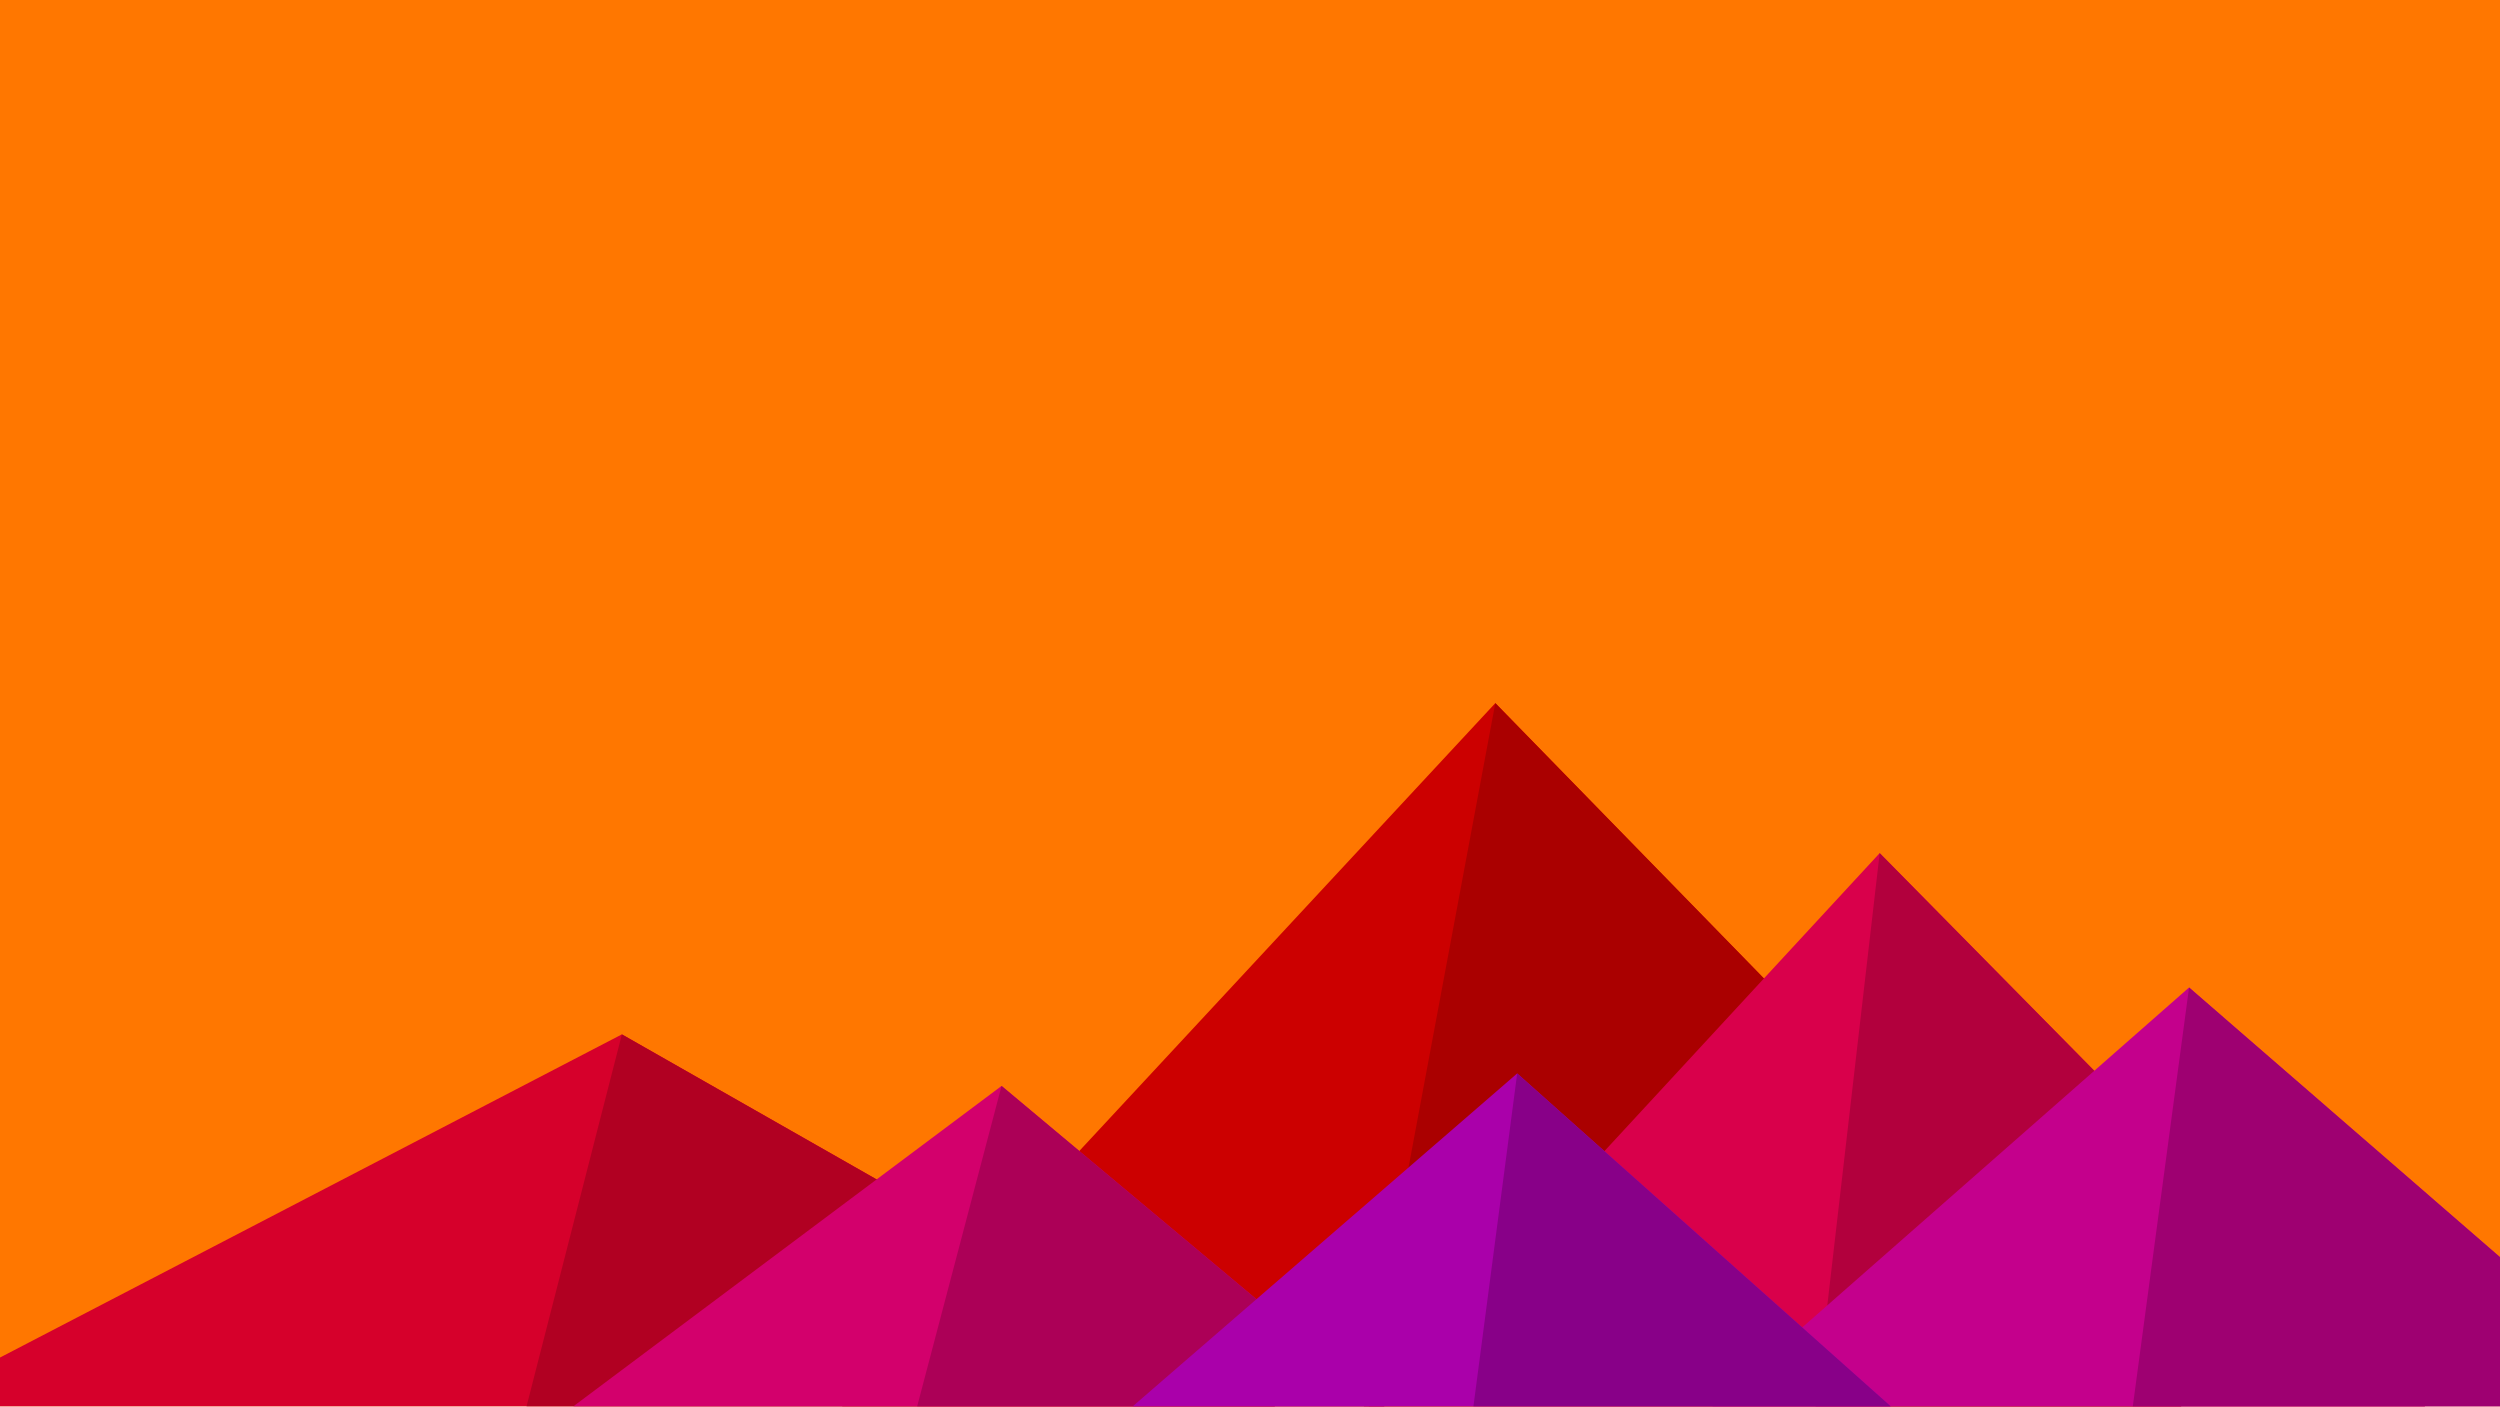
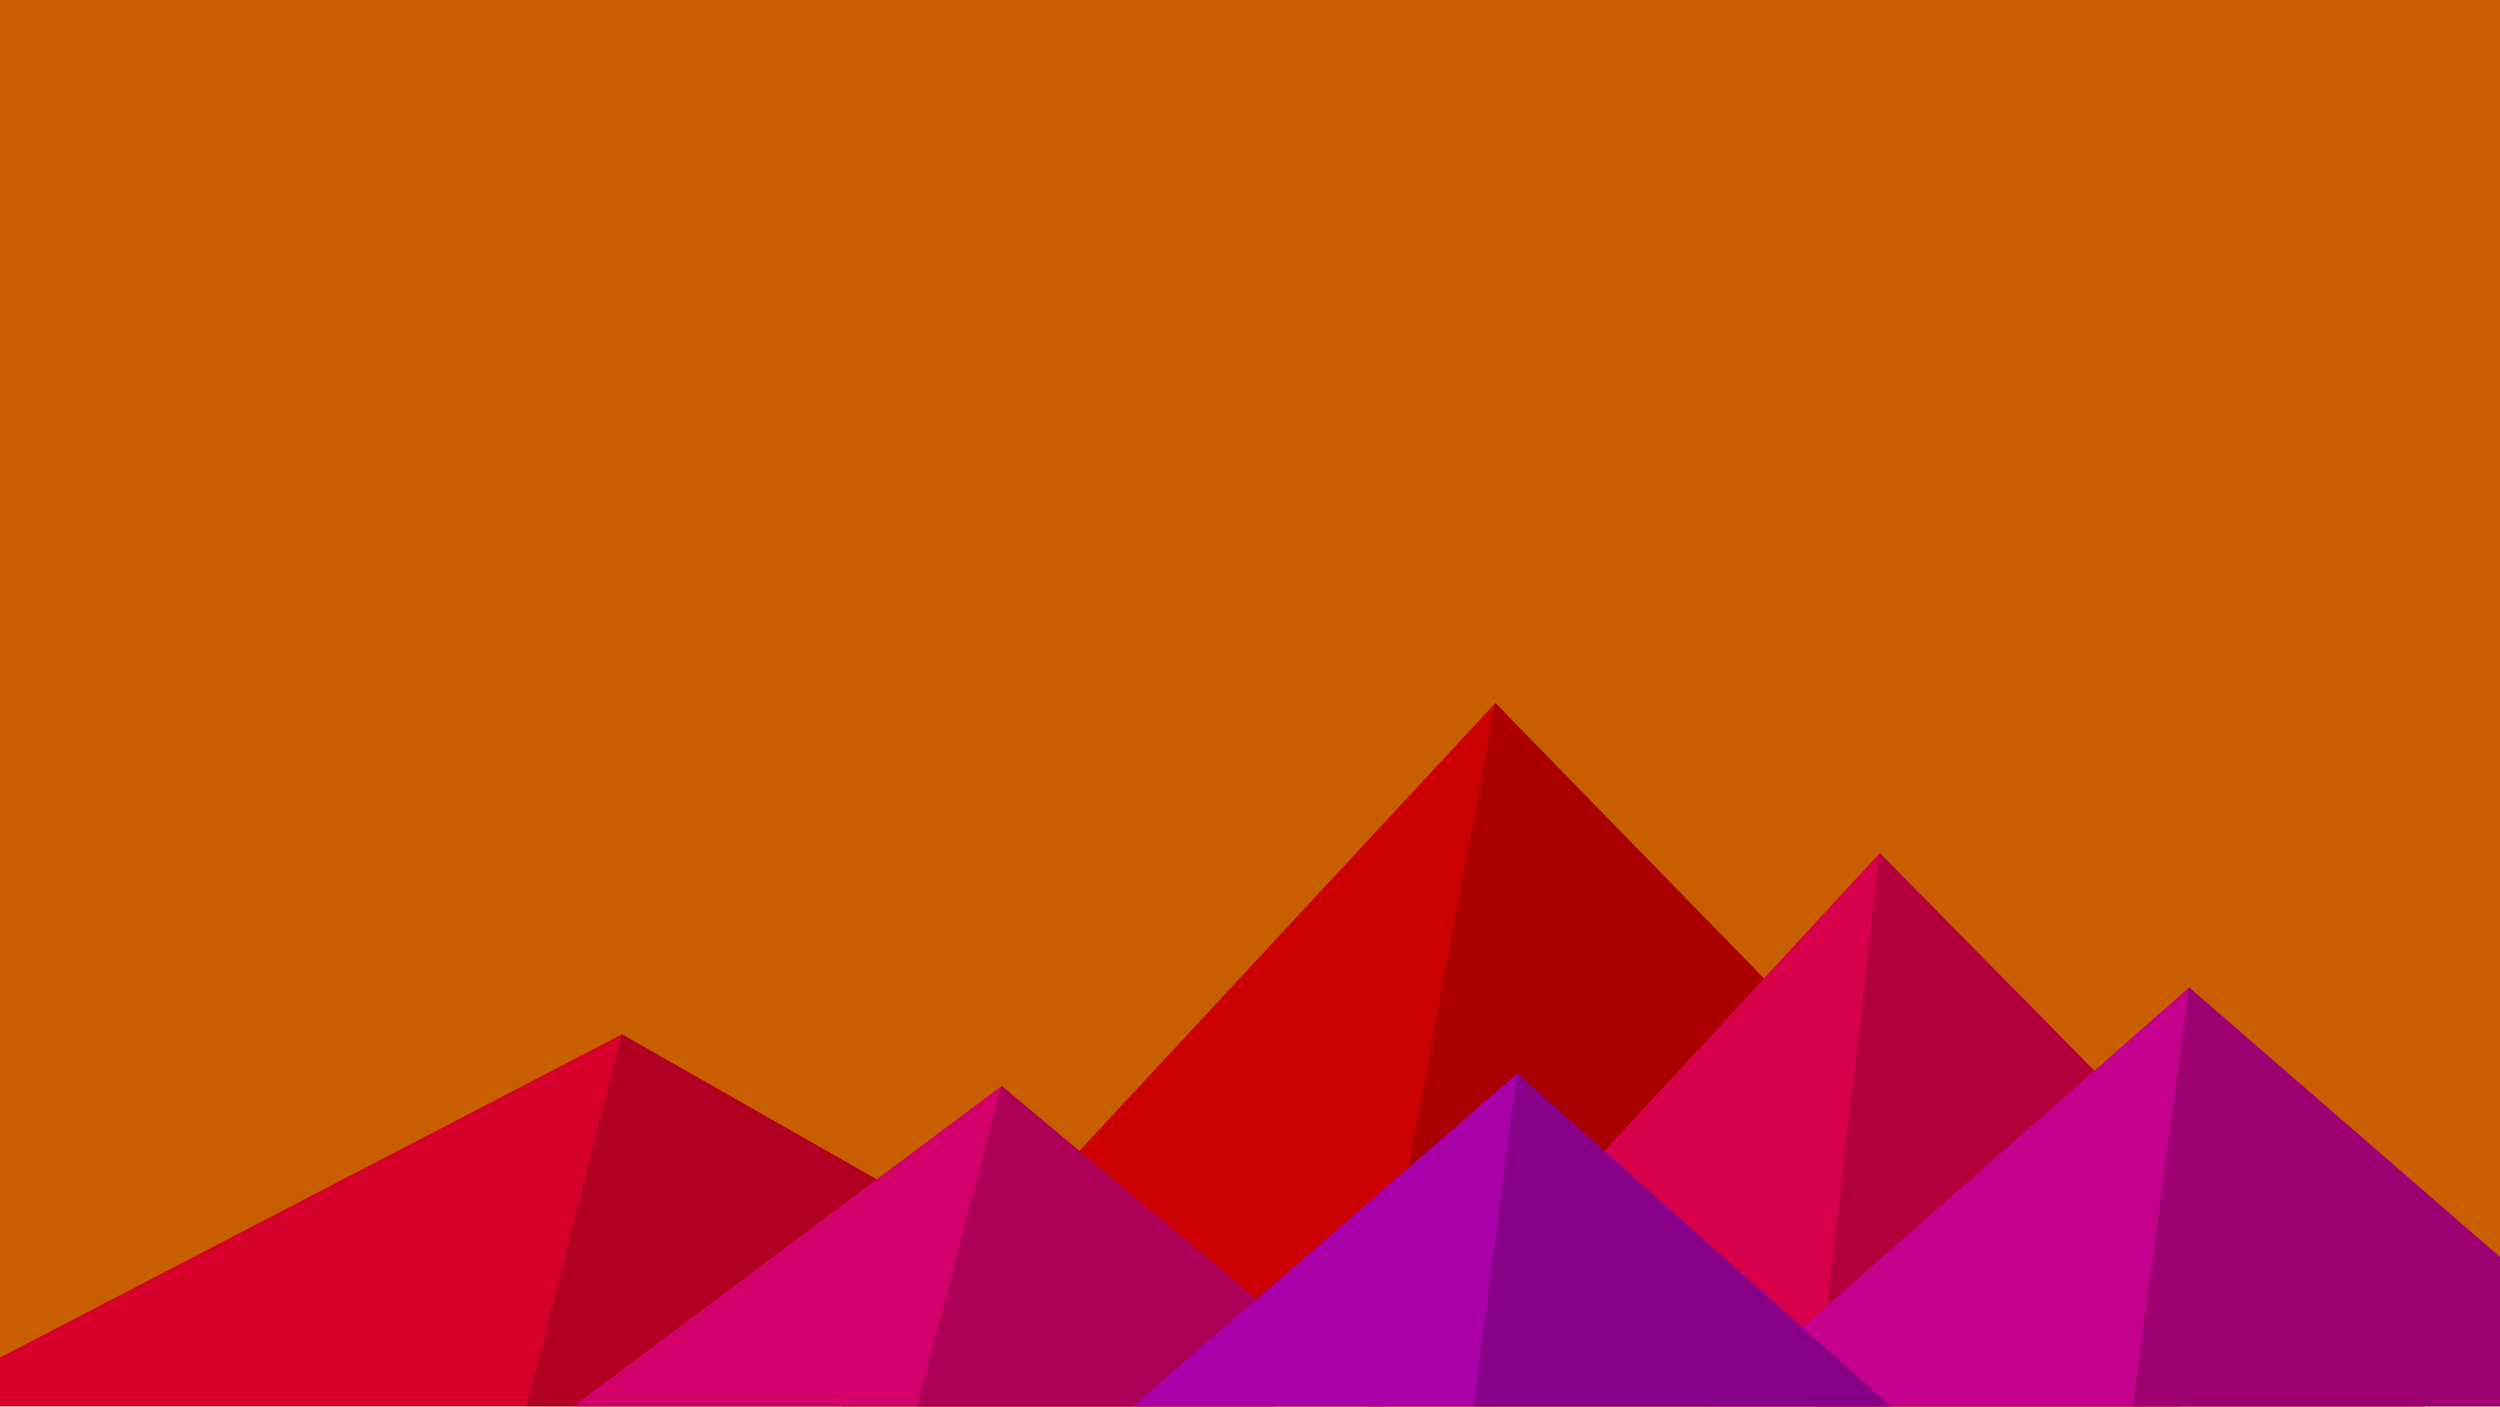
<svg xmlns="http://www.w3.org/2000/svg" viewBox="0 0 1600 900">
-   <rect fill="#ff7700" width="1600" height="900" />
+   <rect fill="#c95e00" width="1600" height="900" />
  <polygon fill="#cc0000" points="957 450 539 900 1396 900" />
  <polygon fill="#aa0000" points="957 450 872.9 900 1396 900" />
  <polygon fill="#d6002b" points="-60 900 398 662 816 900" />
  <polygon fill="#b10022" points="337 900 398 662 816 900" />
  <polygon fill="#d9004b" points="1203 546 1552 900 876 900" />
  <polygon fill="#b2003d" points="1203 546 1552 900 1162 900" />
  <polygon fill="#d3006c" points="641 695 886 900 367 900" />
  <polygon fill="#ac0057" points="587 900 641 695 886 900" />
  <polygon fill="#c4008c" points="1710 900 1401 632 1096 900" />
  <polygon fill="#9e0071" points="1710 900 1401 632 1365 900" />
  <polygon fill="#aa00aa" points="1210 900 971 687 725 900" />
  <polygon fill="#880088" points="943 900 1210 900 971 687" />
</svg>
